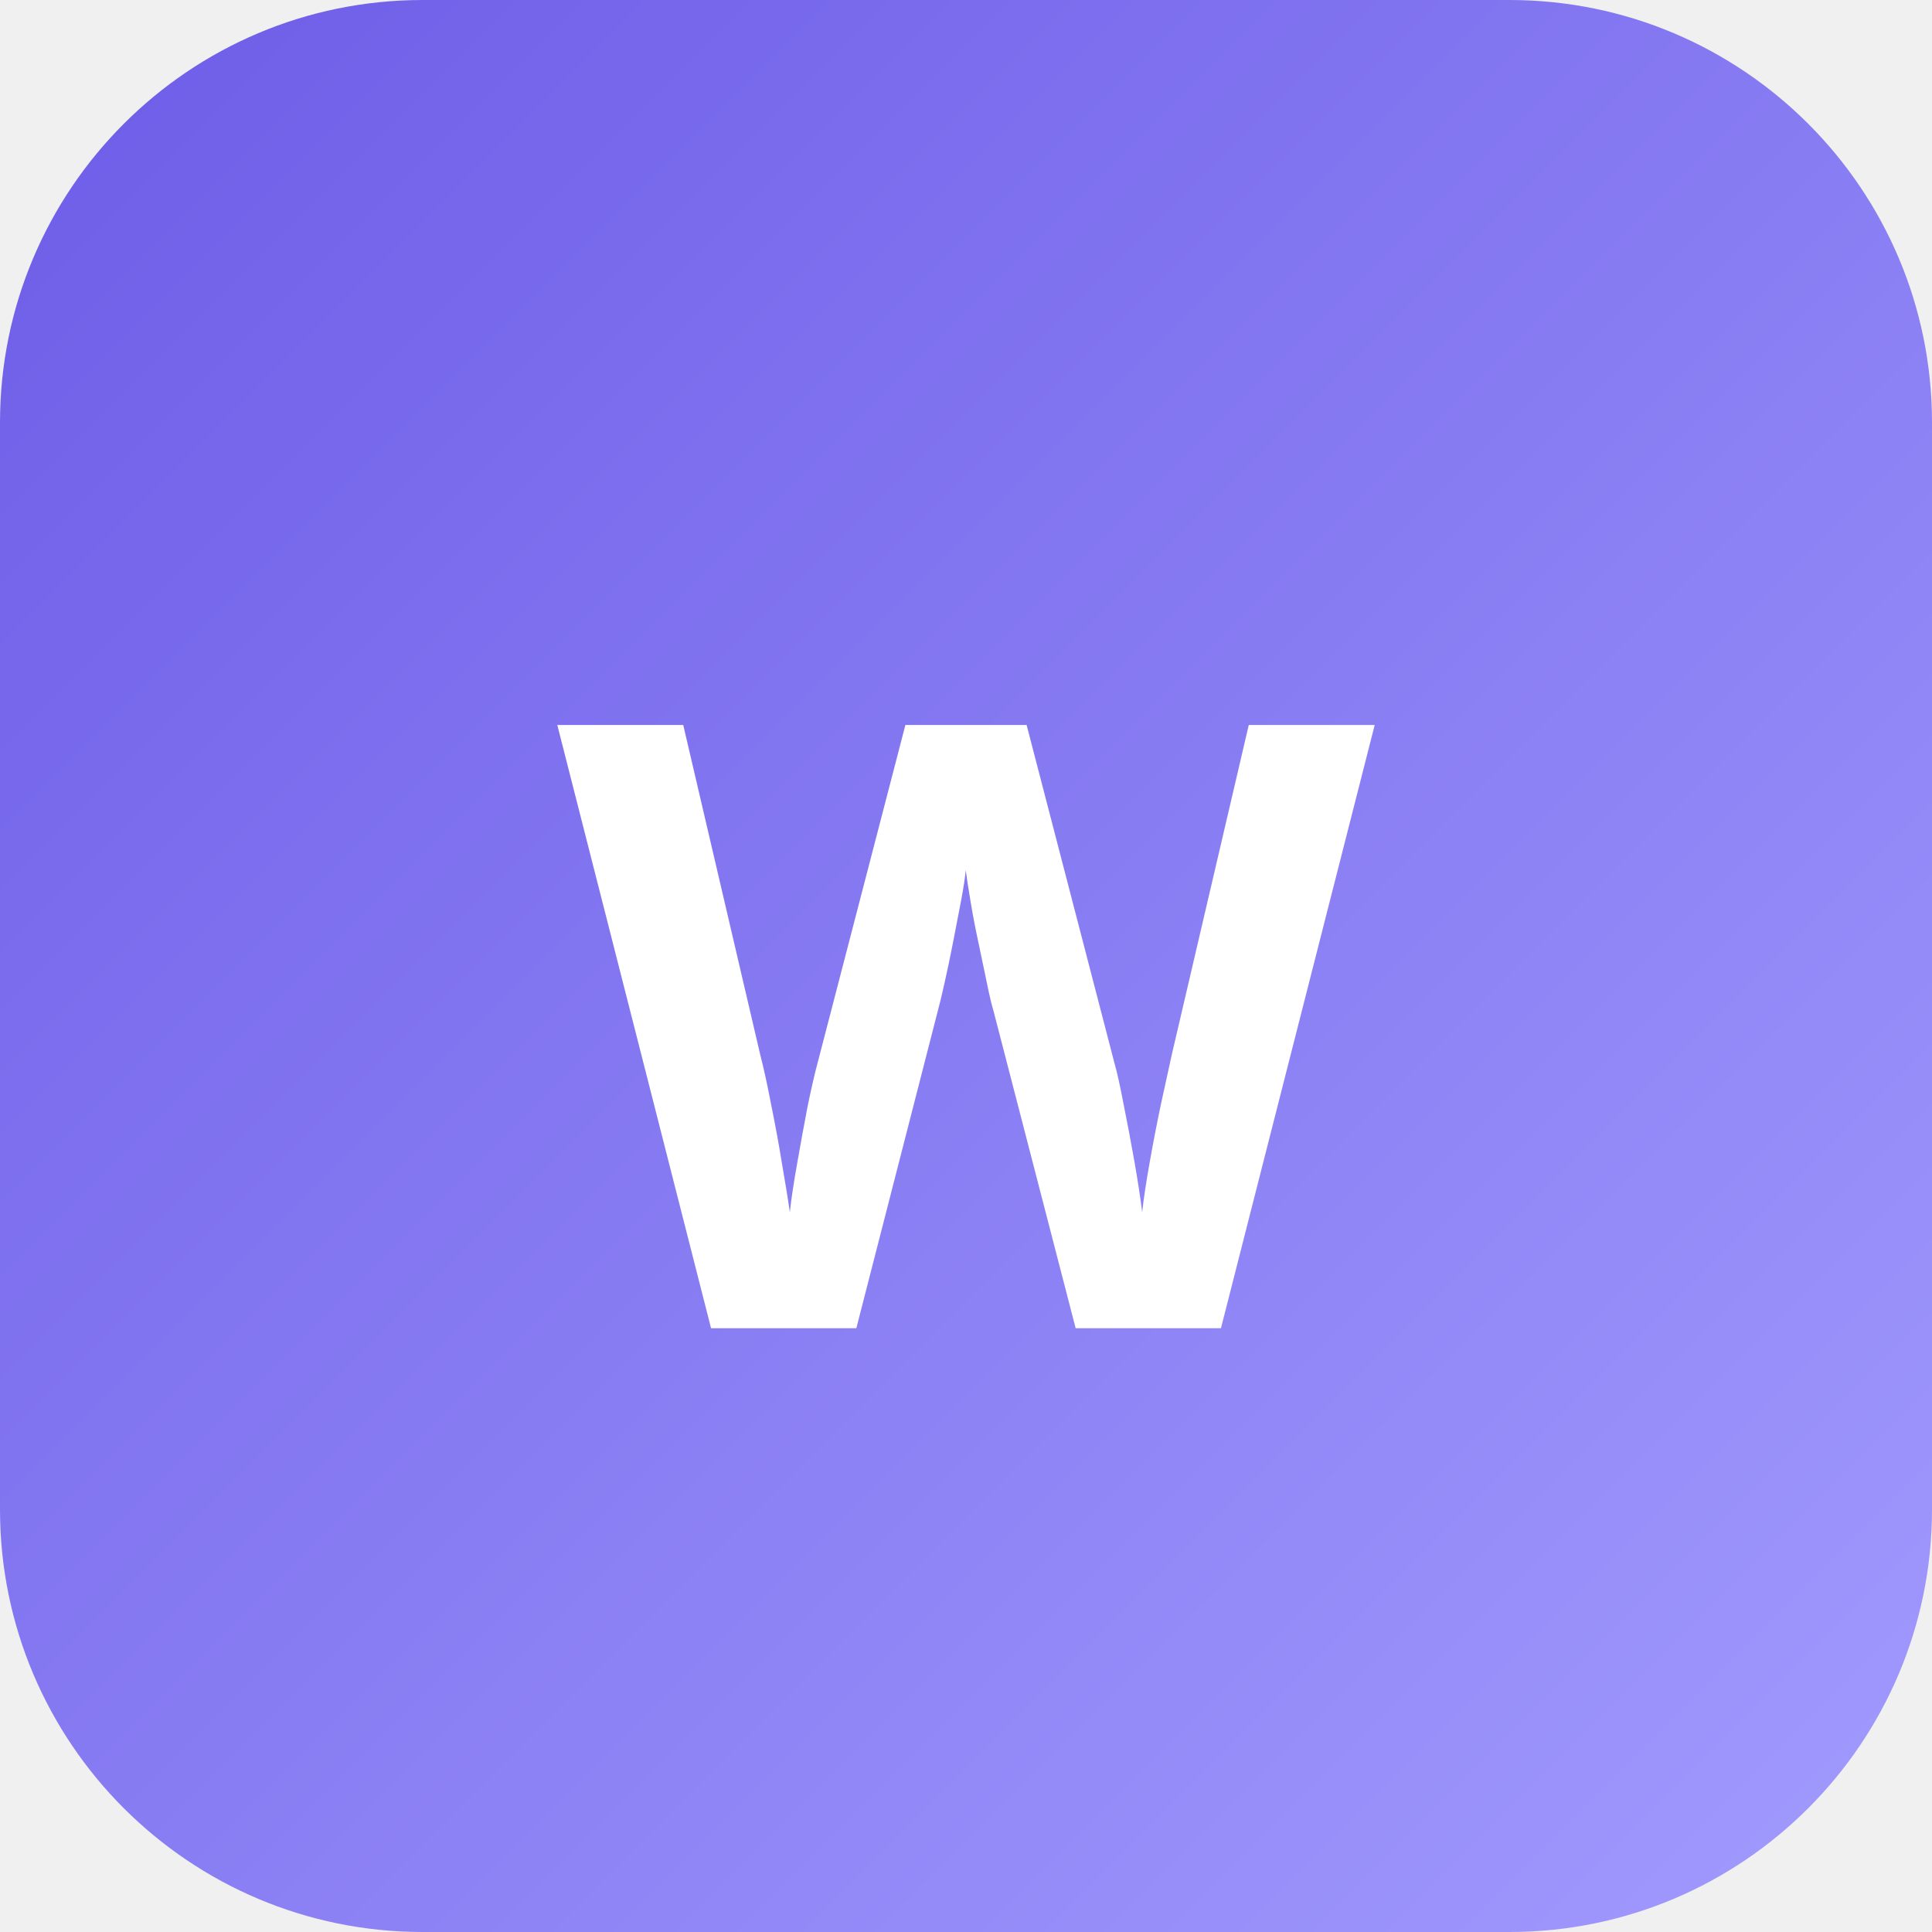
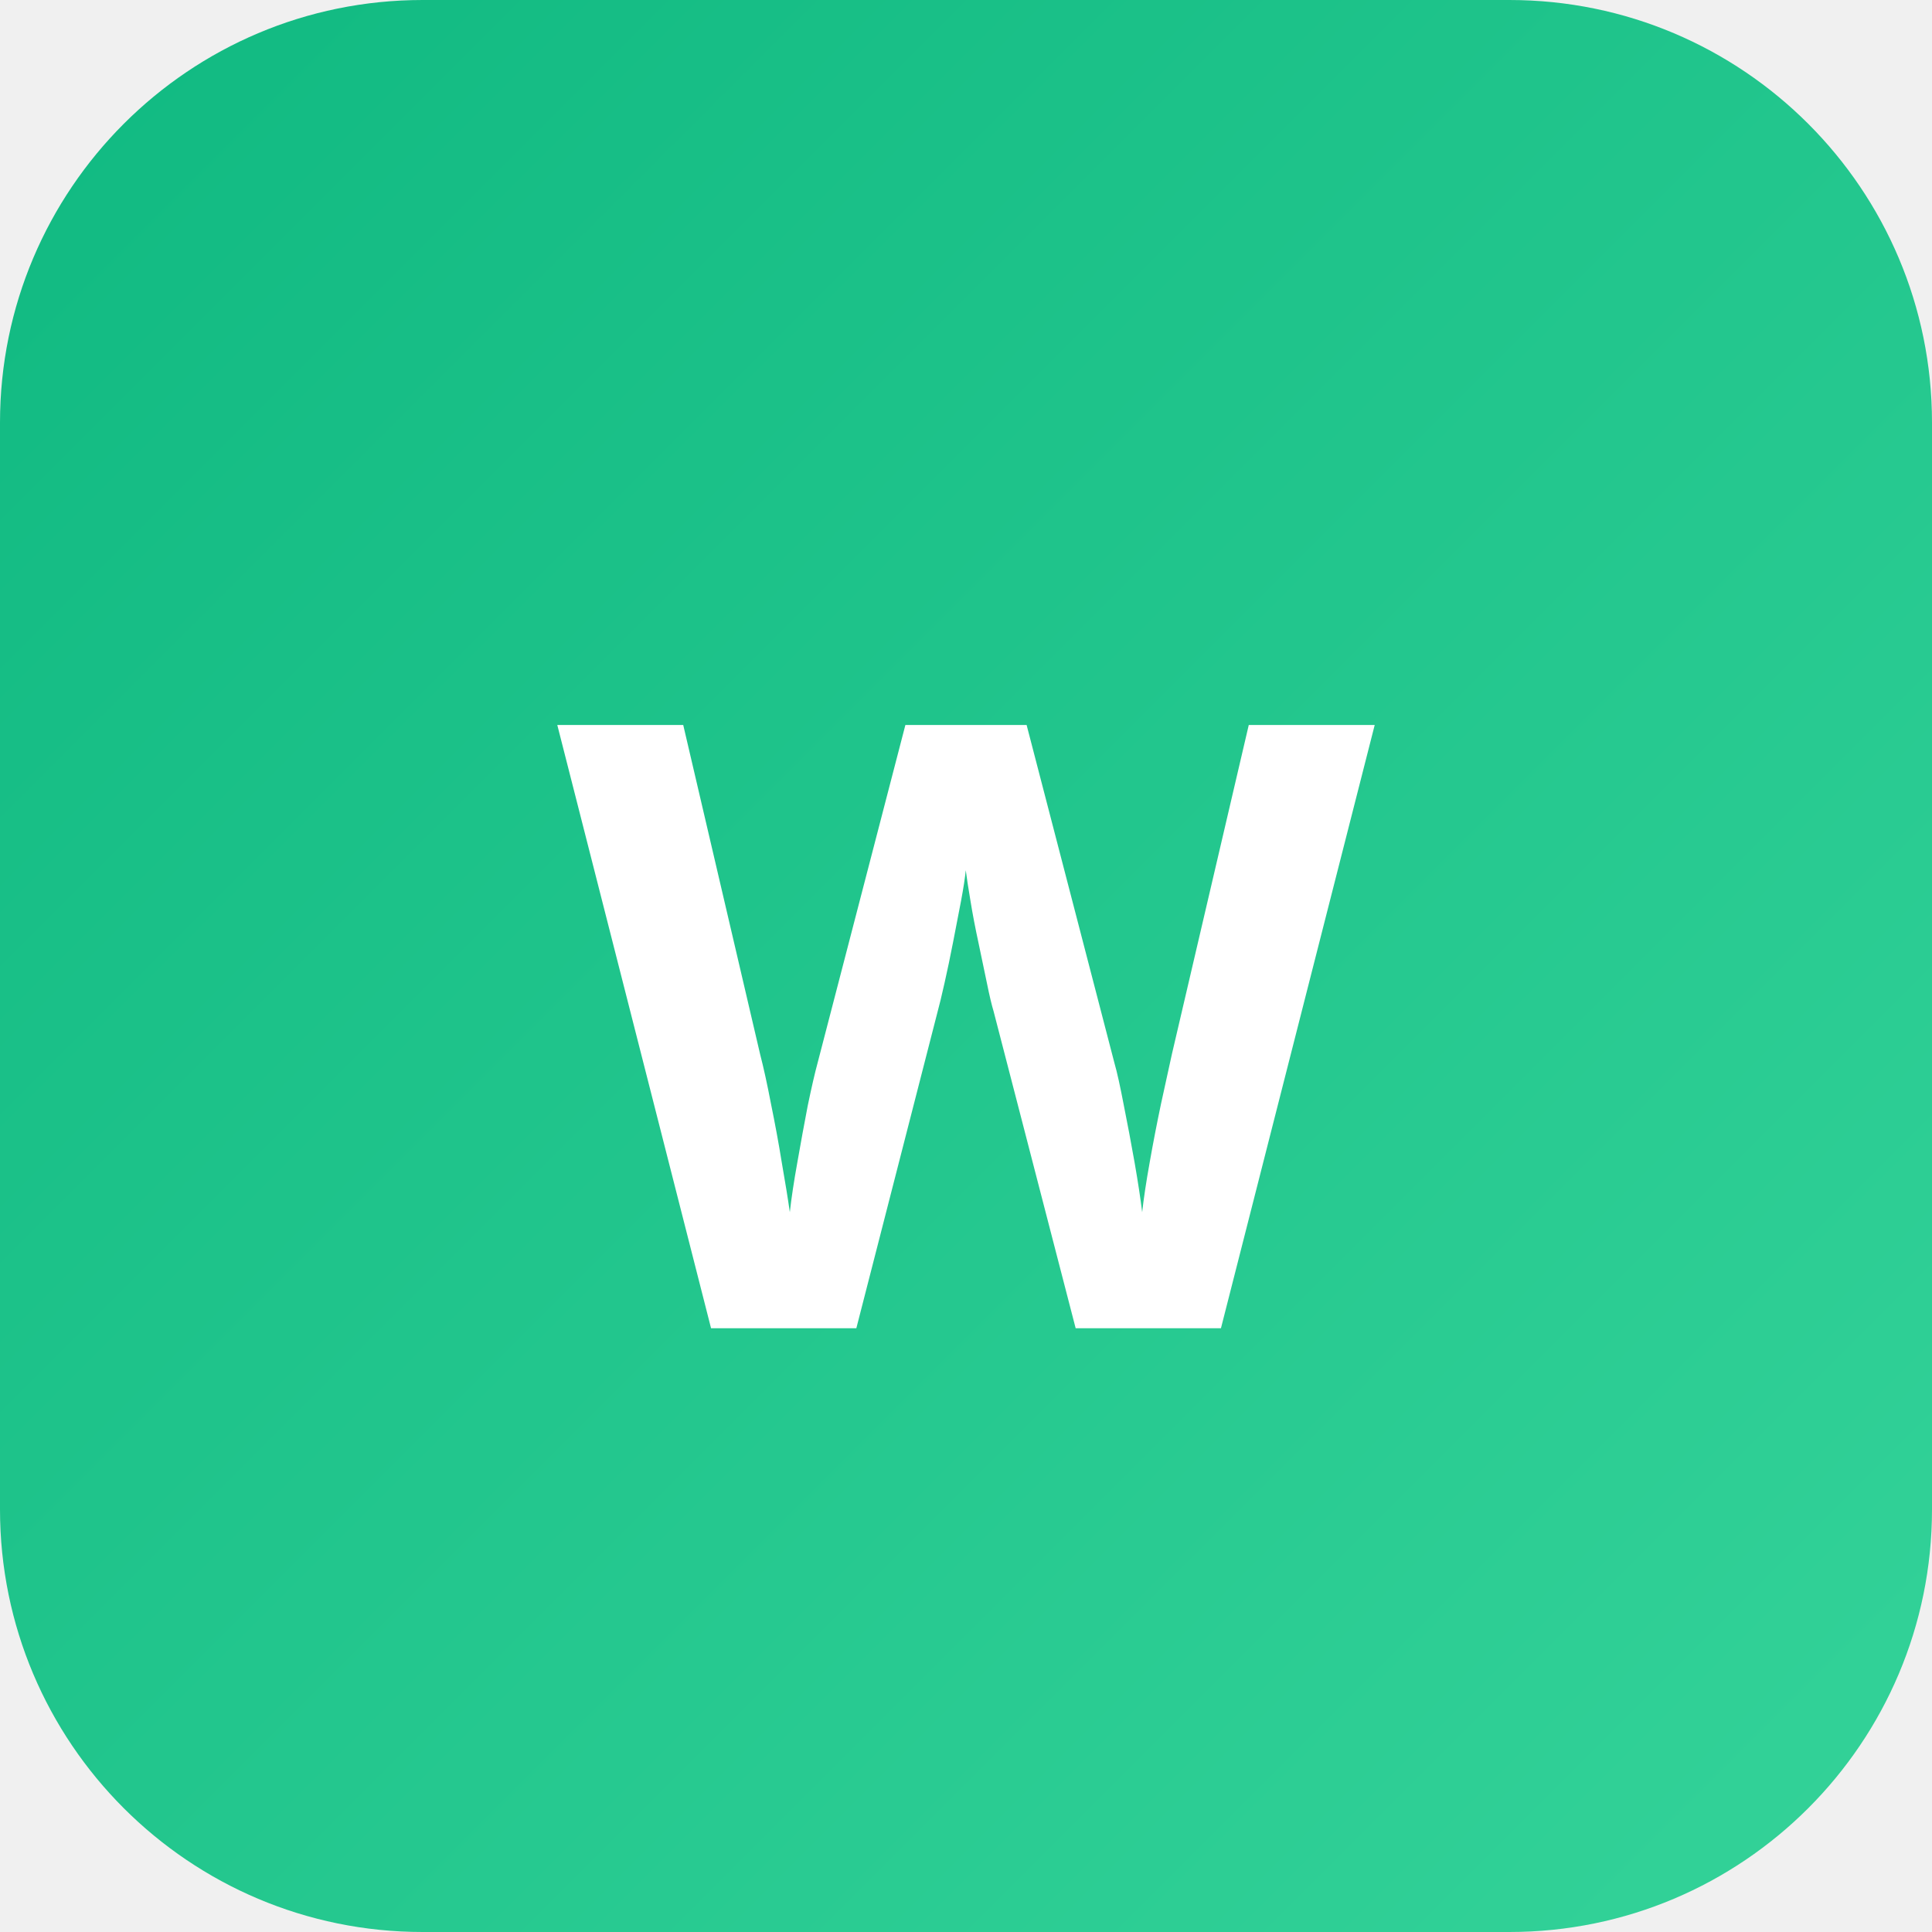
<svg xmlns="http://www.w3.org/2000/svg" viewBox="0 0 64 64" fill="none">
  <defs>
    <linearGradient id="g" x1="0" y1="0" x2="64" y2="64" gradientUnits="userSpaceOnUse">
-       <stop offset="0%" stop-color="#6d5ce7" />
-       <stop offset="100%" stop-color="#a29bfe" />
+       <stop offset="0%" stop-color="#10b981" />
+       <stop offset="100%" stop-color="#34d399" />
    </linearGradient>
  </defs>
  <rect width="64" height="64" rx="14" fill="url(#g)" />
  <text x="32" y="44" text-anchor="middle" font-family="system-ui, sans-serif" font-size="28" font-weight="bold" fill="white">W</text>
</svg>
